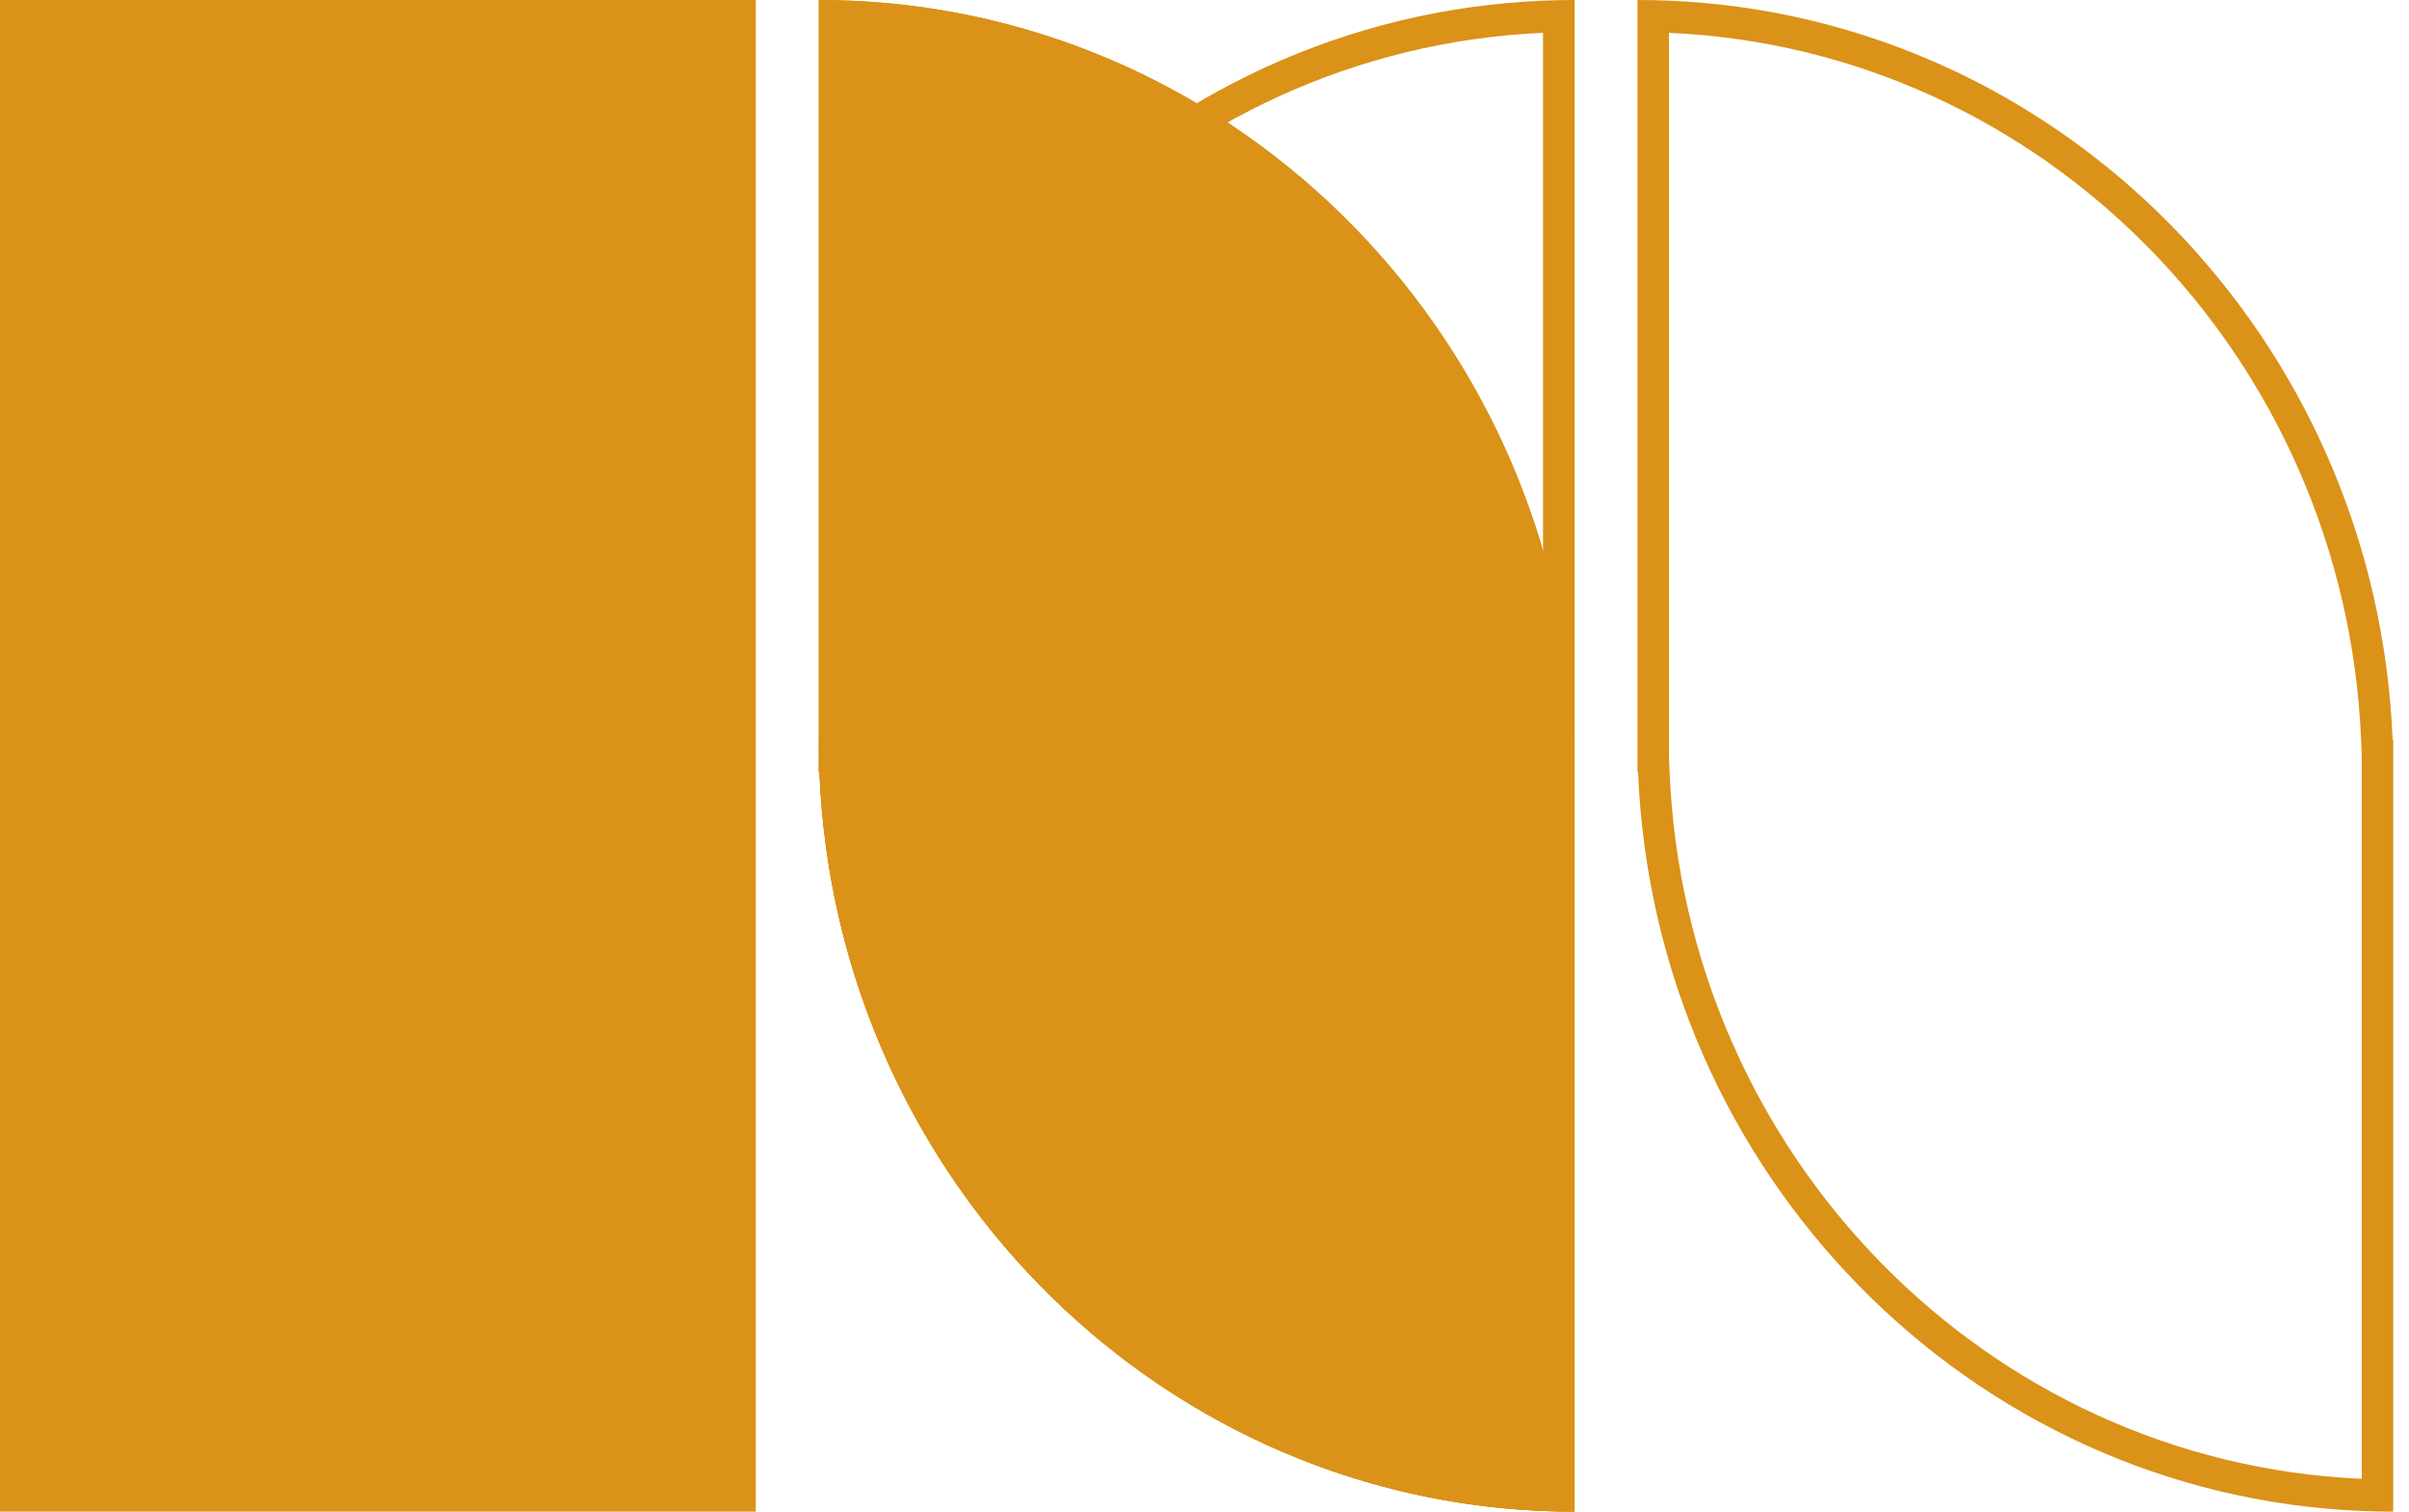
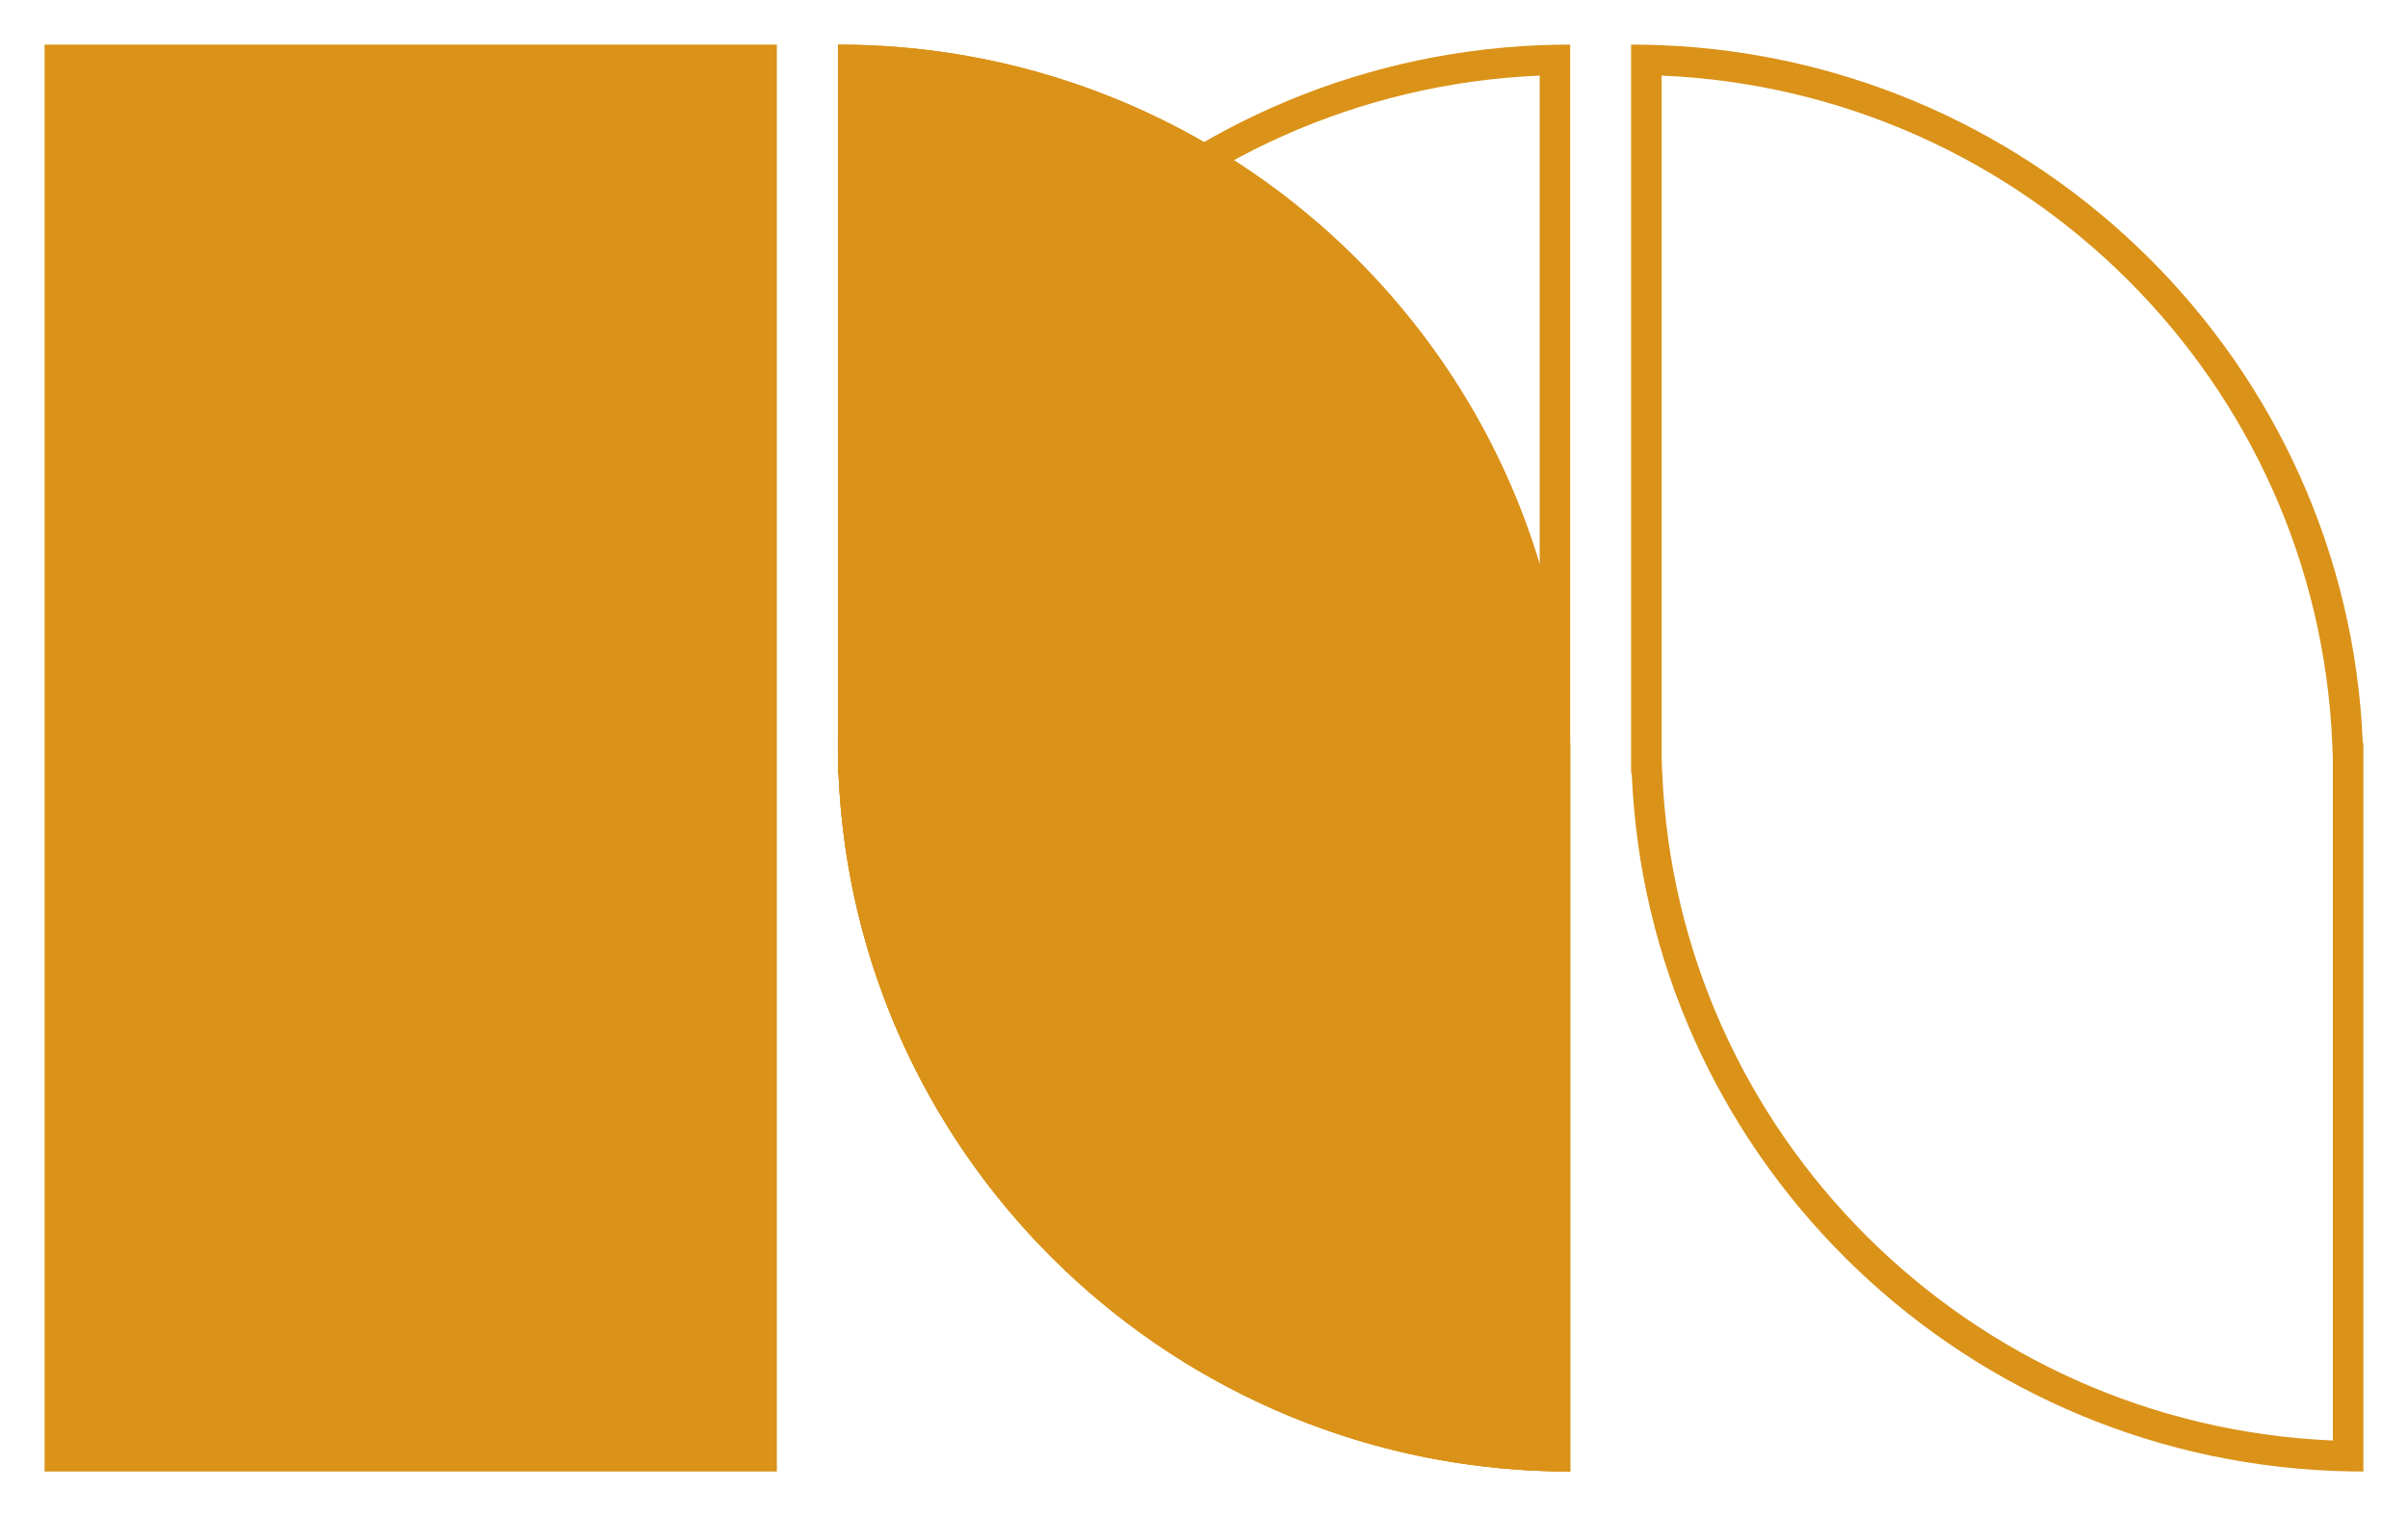
- <svg xmlns="http://www.w3.org/2000/svg" width="51" height="32" viewBox="0 0 51 32" fill="none">
-   <path d="M16 0H0V32H16V0Z" fill="#DA9218" />
-   <path d="M17.334 0C25.947 0 32.972 6.951 33.321 15.66H33.334V32C24.721 32 17.696 25.049 17.347 16.34H17.334V0Z" fill="#DA9218" />
-   <path fill-rule="evenodd" clip-rule="evenodd" d="M32.667 15.998L32.655 15.687C32.33 7.568 25.948 1.043 18.001 0.695V16.002L18.013 16.313C18.338 24.432 24.72 30.957 32.667 31.305V15.998ZM33.321 15.66H33.334V32C33.111 32 32.888 31.995 32.667 31.986C24.361 31.638 17.687 24.823 17.347 16.34H17.334V0C17.557 0 17.78 0.005 18.001 0.014C26.307 0.362 32.981 7.177 33.321 15.66Z" fill="#DA9218" />
-   <path fill-rule="evenodd" clip-rule="evenodd" d="M17.347 16.34C17.687 24.823 24.361 31.638 32.667 31.986C32.888 31.995 33.111 32 33.334 32V0C33.111 0 32.888 0.005 32.667 0.014C24.361 0.362 17.687 7.177 17.347 15.66H17.334C17.334 15.773 17.335 15.887 17.338 16C17.335 16.113 17.334 16.227 17.334 16.34H17.347ZM18.003 16.067L18.013 16.313C18.338 24.432 24.72 30.957 32.667 31.305V0.695C24.72 1.043 18.338 7.568 18.013 15.687L18.003 15.933C18.004 15.95 18.004 15.967 18.004 15.984L18.005 16L18.004 16.016C18.004 16.033 18.004 16.05 18.003 16.067Z" fill="#DA9218" />
-   <path fill-rule="evenodd" clip-rule="evenodd" d="M49.999 15.998L49.987 15.687C49.661 7.568 43.28 1.043 35.333 0.695V16.002L35.345 16.313C35.67 24.432 42.052 30.957 49.999 31.305V15.998ZM50.653 15.66H50.666V32C50.443 32 50.22 31.995 49.999 31.986C41.693 31.638 35.019 24.823 34.679 16.34H34.666V0C34.889 0 35.112 0.005 35.333 0.014C43.639 0.362 50.313 7.177 50.653 15.66Z" fill="#DA9218" />
+ <svg xmlns="http://www.w3.org/2000/svg" width="54" height="34" viewBox="0 0 54 34" fill="none">
+   <path d="M17.421 1H1V33H17.421V1Z" fill="#DA9218" />
+   <path d="M18.791 1C27.631 1 34.84 7.951 35.199 16.66H35.212V33C26.372 33 19.163 26.049 18.804 17.34H18.791V1Z" fill="#DA9218" />
+   <path fill-rule="evenodd" clip-rule="evenodd" d="M34.528 16.998L34.515 16.687C34.181 8.568 27.632 2.043 19.475 1.695V17.002L19.488 17.313C19.822 25.432 26.371 31.957 34.528 32.305V16.998ZM35.199 16.66H35.212V33C34.983 33 34.755 32.995 34.528 32.986C26.003 32.638 19.153 25.823 18.804 17.34H18.791V1C19.02 1 19.248 1.005 19.475 1.014C28 1.362 34.85 8.177 35.199 16.66Z" fill="#DA9218" />
+   <path fill-rule="evenodd" clip-rule="evenodd" d="M18.804 17.34C19.153 25.823 26.003 32.638 34.528 32.986C34.755 32.995 34.983 33 35.212 33V1C34.983 1 34.755 1.005 34.528 1.014C26.003 1.362 19.153 8.177 18.804 16.66H18.791C18.791 16.773 18.792 16.887 18.795 17C18.792 17.113 18.791 17.227 18.791 17.34H18.804ZM19.478 17.067L19.488 17.313C19.822 25.432 26.371 31.957 34.528 32.305V1.695C26.371 2.043 19.822 8.568 19.488 16.687L19.478 16.933C19.478 16.95 19.479 16.967 19.479 16.984L19.479 17L19.479 17.016C19.479 17.033 19.478 17.05 19.478 17.067Z" fill="#DA9218" />
+   <path fill-rule="evenodd" clip-rule="evenodd" d="M52.315 16.998L52.302 16.687C51.968 8.568 45.419 2.043 37.262 1.695V17.002L37.275 17.313C37.609 25.432 44.158 31.957 52.315 32.305V16.998ZM52.986 16.66H52.999V33C52.77 33 52.542 32.995 52.315 32.986C43.79 32.638 36.94 25.823 36.592 17.34H36.578V1C36.807 1 37.035 1.005 37.262 1.014C45.787 1.362 52.637 8.177 52.986 16.66Z" fill="#DA9218" />
</svg>
